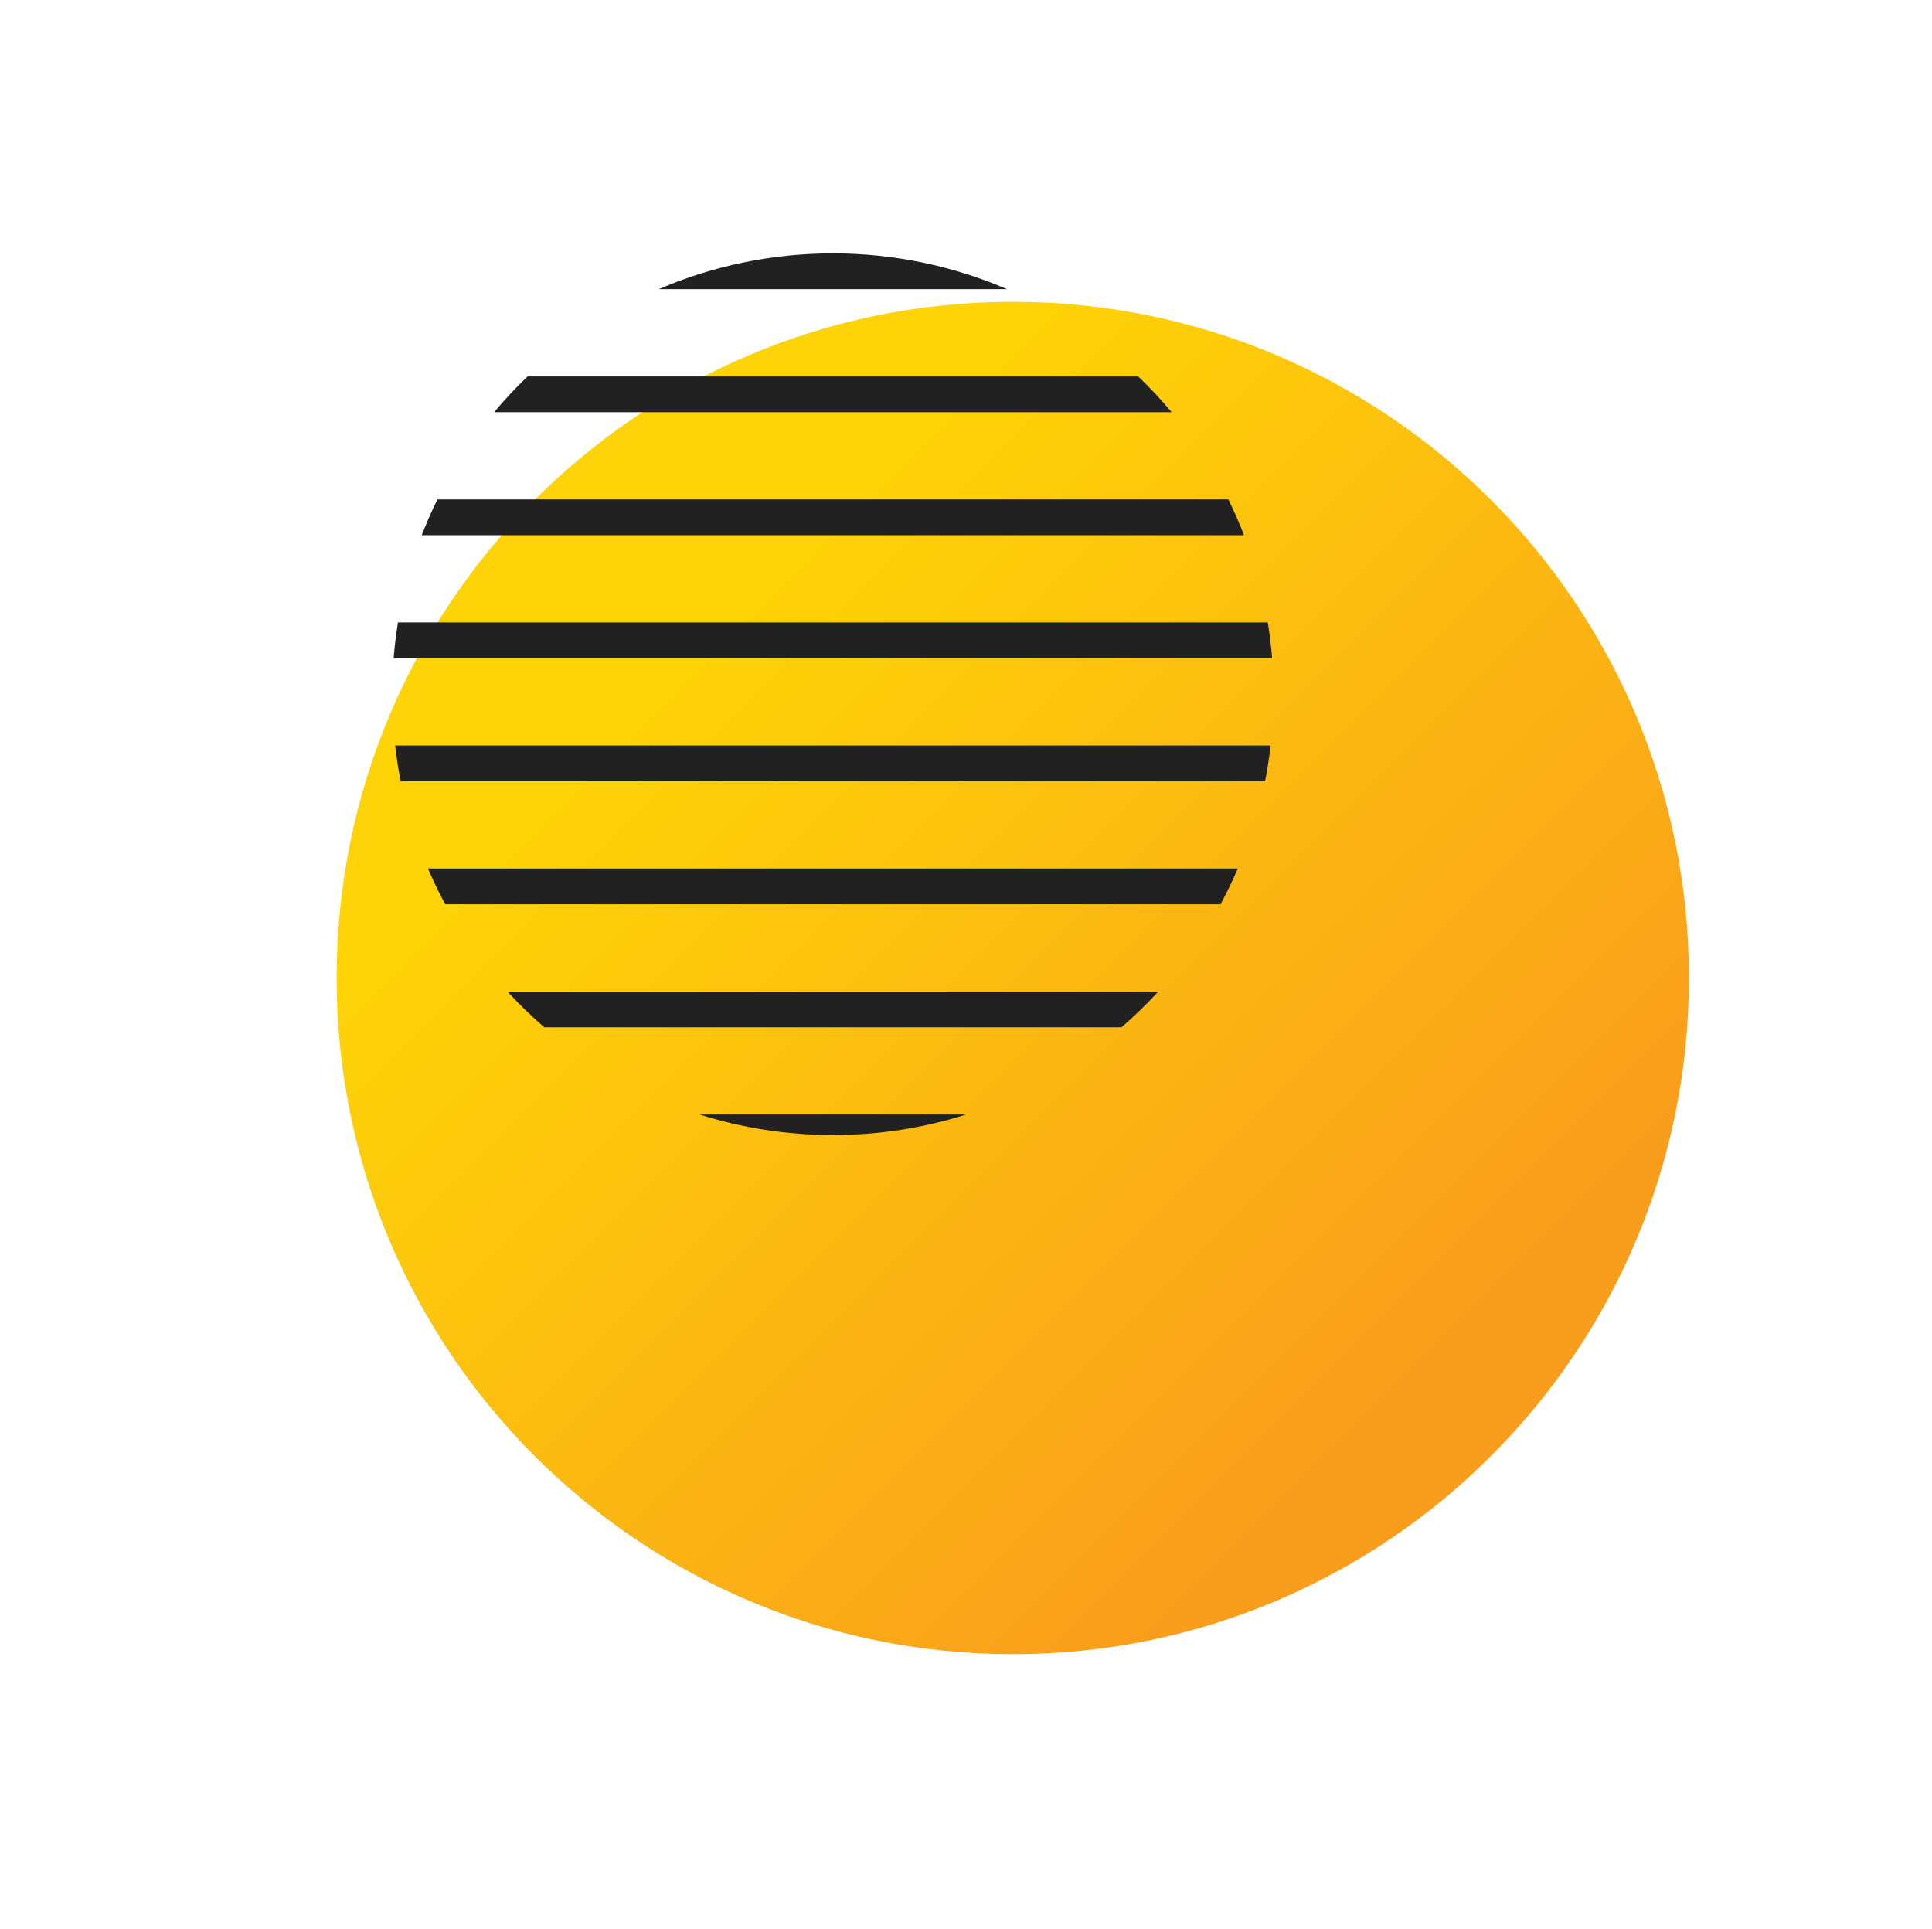
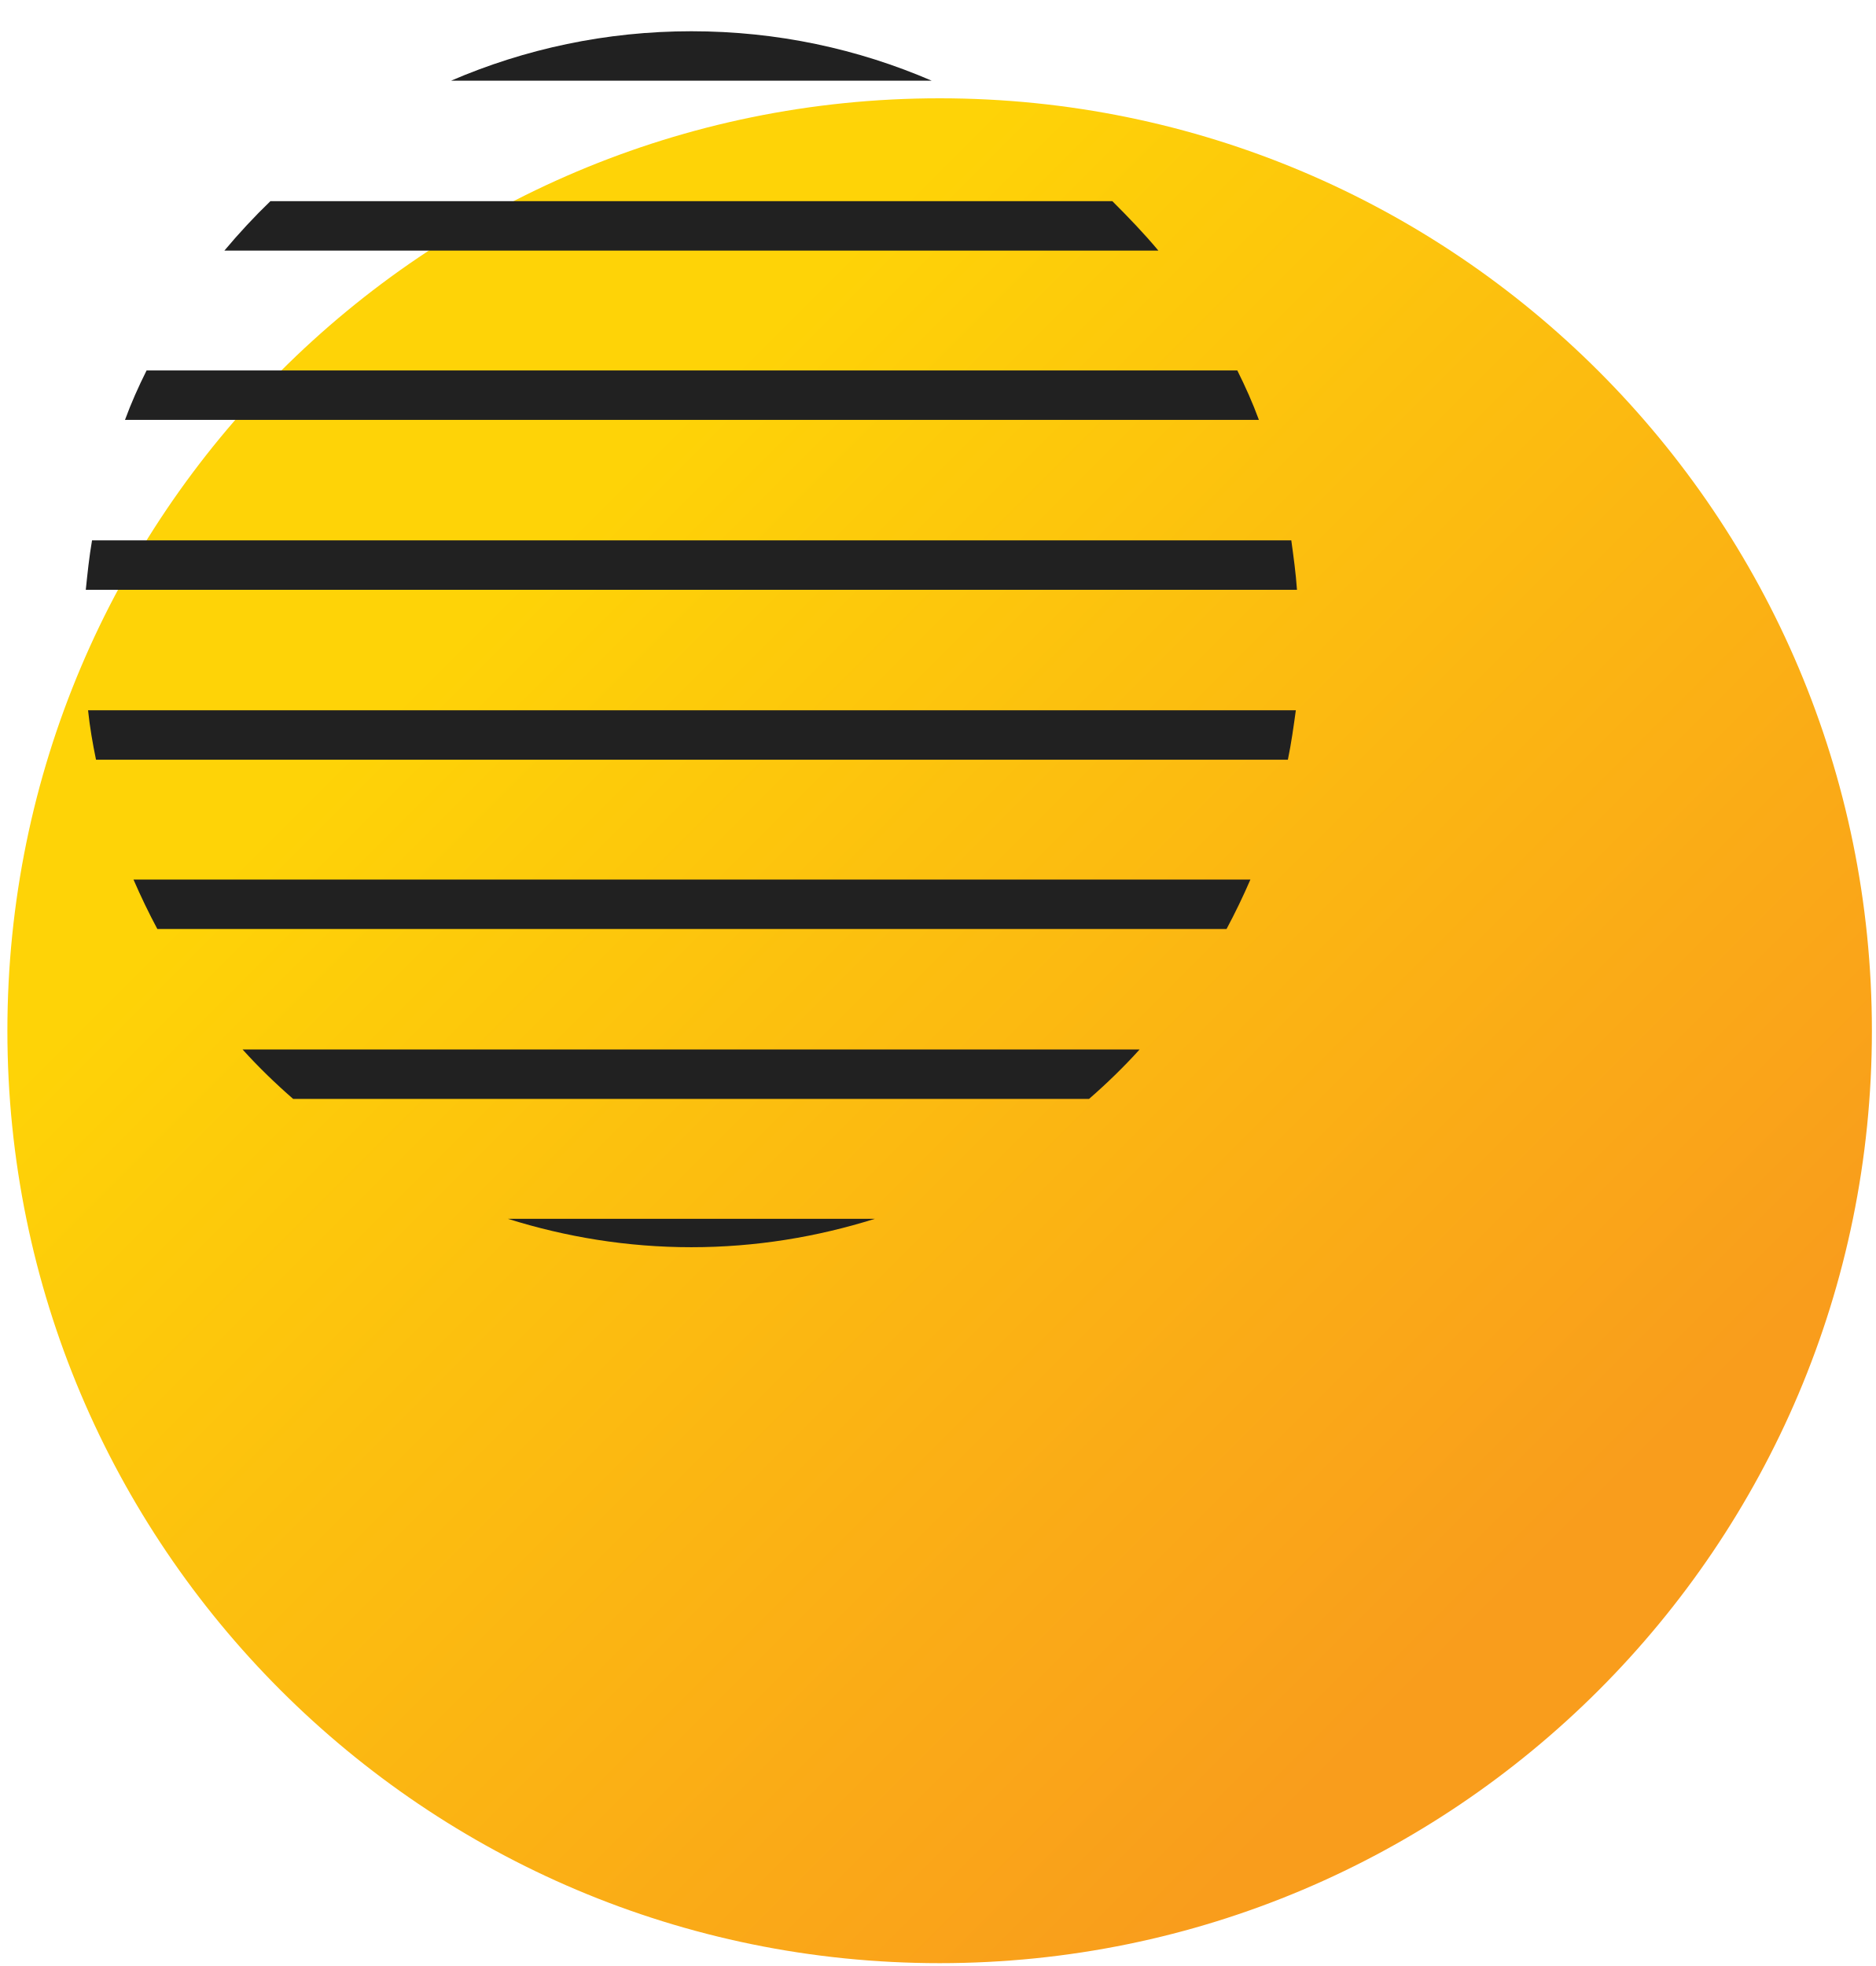
- <svg xmlns="http://www.w3.org/2000/svg" version="1.1" id="Layer_1" x="0px" y="0px" width="468.865px" height="467.938px" viewBox="0 0 468.865 467.938" enable-background="new 0 0 468.865 467.938" xml:space="preserve">
+ <svg xmlns="http://www.w3.org/2000/svg" version="1.1" id="Layer_1" x="0px" y="0px" viewBox="0 0 330.2 346" style="enable-background:new 0 0 330.2 346;" xml:space="preserve">
+   <style type="text/css">
+ 	.st0{fill:url(#SVGID_1_);}
+ 	.st1{fill:#212121;}
+ </style>
  <g>
    <g>
      <g>
-         <linearGradient id="SVGID_1_" gradientUnits="userSpaceOnUse" x1="8043.557" y1="-2762.068" x2="8221.011" y2="-2939.522" gradientTransform="matrix(0 1 -1 0 -2593.502 -7883.443)">
+         <linearGradient id="SVGID_1_" gradientUnits="userSpaceOnUse" x1="8053.16" y1="3408.121" x2="8230.613" y2="3585.575" gradientTransform="matrix(0 1 1 0 -3319.95 -7948.995)">
          <stop offset="0" style="stop-color:#FED307" />
          <stop offset="1" style="stop-color:#F99D1C" />
        </linearGradient>
-         <circle fill="url(#SVGID_1_)" cx="245.785" cy="237.33" r="164.087" />
+         <circle class="st0" cx="165.4" cy="181.4" r="164.1" />
      </g>
    </g>
  </g>
  <g>
-     <path fill="#212121" d="M123.145,240.616c2.805,3.072,5.802,5.959,8.944,8.682h140.073c3.144-2.723,6.141-5.609,8.945-8.682   H123.145z" />
-     <path fill="#212121" d="M119.914,100.024h164.424c-2.542-3.045-5.26-5.936-8.117-8.682H128.03   C125.174,94.089,122.456,96.979,119.914,100.024z" />
-     <path fill="#212121" d="M244.378,70.169c-12.963-5.576-27.243-8.682-42.252-8.682c-15.01,0-29.29,3.105-42.252,8.682H244.378z" />
-     <path fill="#212121" d="M103.847,210.763c1.276,2.963,2.673,5.865,4.2,8.68h188.157c1.527-2.814,2.924-5.717,4.201-8.68H103.847z" />
-     <path fill="#212121" d="M169.818,270.472c10.196,3.227,21.048,4.979,32.308,4.979s22.111-1.752,32.307-4.979H169.818z" />
-     <path fill="#212121" d="M95.89,180.907c0.339,2.932,0.778,5.83,1.351,8.682h209.771c0.571-2.852,1.012-5.75,1.35-8.682H95.89z" />
-     <path fill="#212121" d="M106.149,121.196c-1.394,2.828-2.656,5.727-3.802,8.682h199.557c-1.146-2.955-2.409-5.854-3.802-8.682   H106.149z" />
-     <path fill="#212121" d="M96.578,151.052c-0.467,2.857-0.812,5.754-1.05,8.682h213.195c-0.24-2.928-0.584-5.824-1.05-8.682H96.578z" />
+     <path class="st1" d="M42.7,184.7c2.8,3.1,5.8,6,8.9,8.7h140.1c3.1-2.7,6.1-5.6,8.9-8.7H42.7z" />
+     <path class="st1" d="M39.5,44.1h164.4c-2.5-3-5.3-5.9-8.1-8.7H47.6C44.8,38.1,42.1,41,39.5,44.1z" />
+     <path class="st1" d="M164,14.2c-13-5.6-27.2-8.7-42.3-8.7c-15,0-29.3,3.1-42.3,8.7H164z" />
+     <path class="st1" d="M23.5,154.8c1.3,3,2.7,5.9,4.2,8.7h188.2c1.5-2.8,2.9-5.7,4.2-8.7H23.5z" />
+     <path class="st1" d="M89.4,214.5c10.2,3.2,21,5,32.3,5s22.1-1.8,32.3-5H89.4z" />
+     <path class="st1" d="M15.5,125c0.3,2.9,0.8,5.8,1.4,8.7h209.8c0.6-2.9,1-5.8,1.4-8.7H15.5z" />
+     <path class="st1" d="M25.8,65.2c-1.4,2.8-2.7,5.7-3.8,8.7h199.6c-1.1-3-2.4-5.9-3.8-8.7C217.7,65.2,25.8,65.2,25.8,65.2z" />
+     <path class="st1" d="M16.2,95.1c-0.5,2.9-0.8,5.8-1.1,8.7h213.2c-0.2-2.9-0.6-5.8-1-8.7H16.2z" />
  </g>
</svg>
